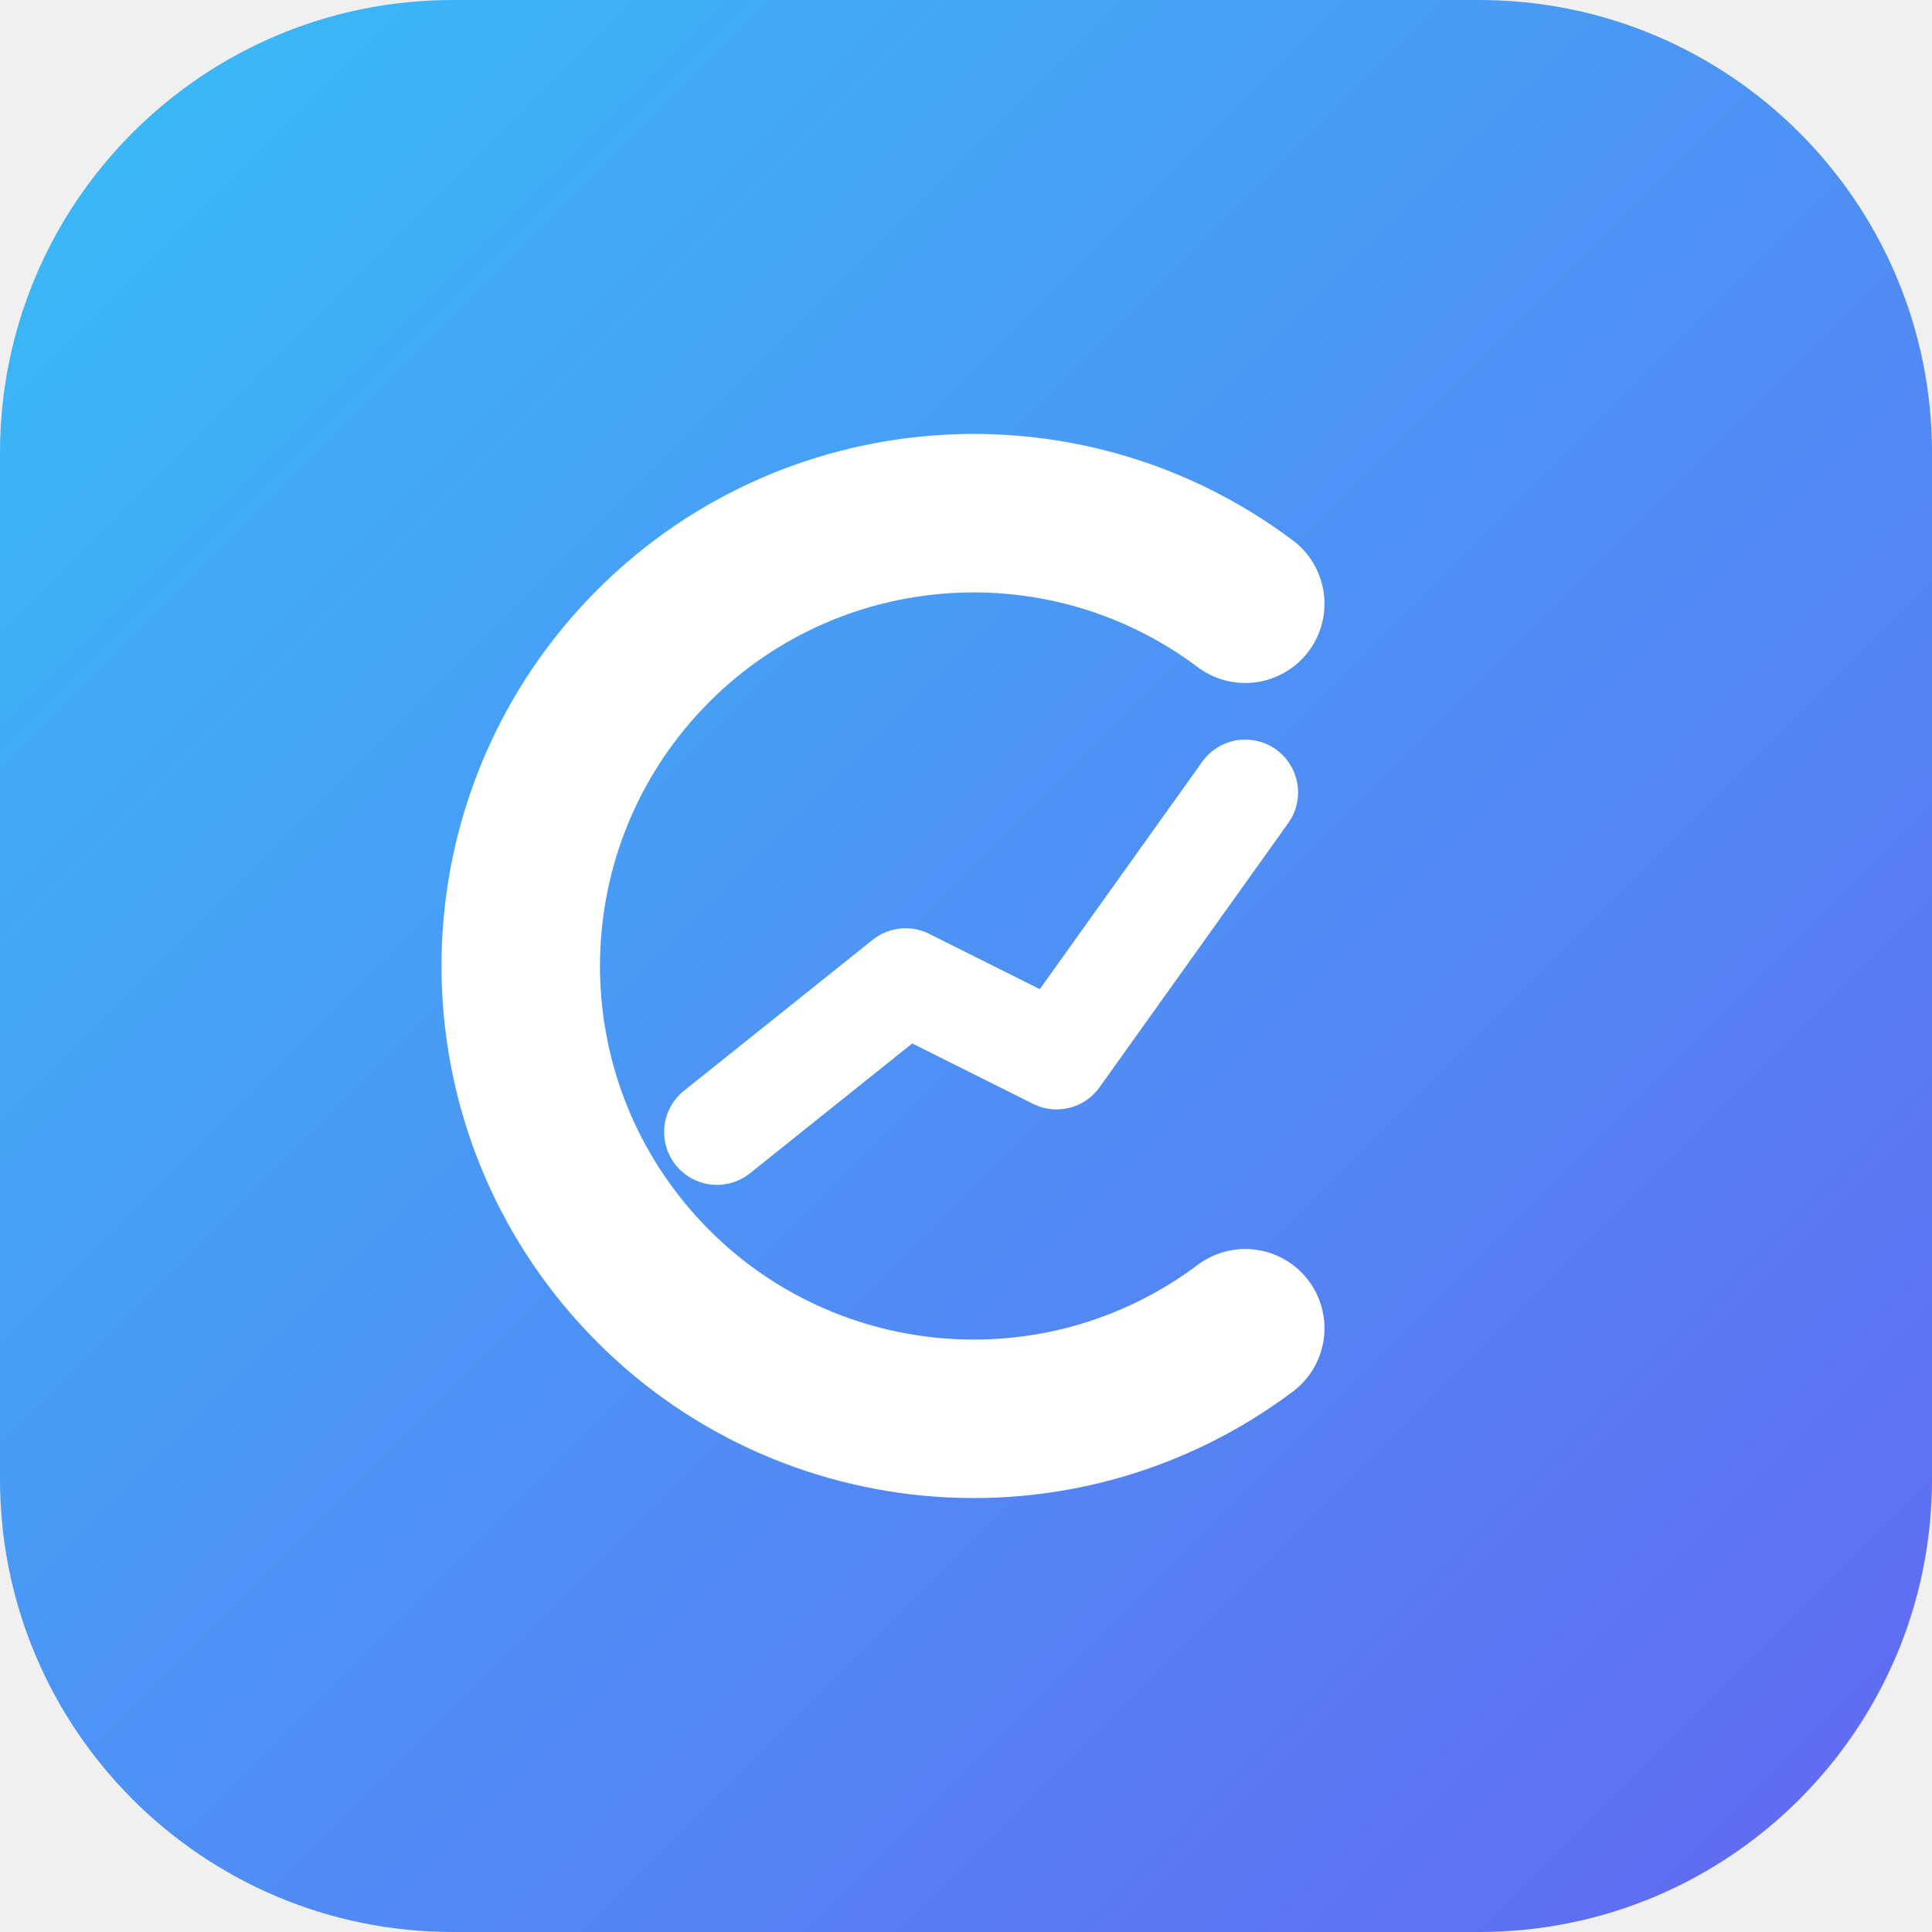
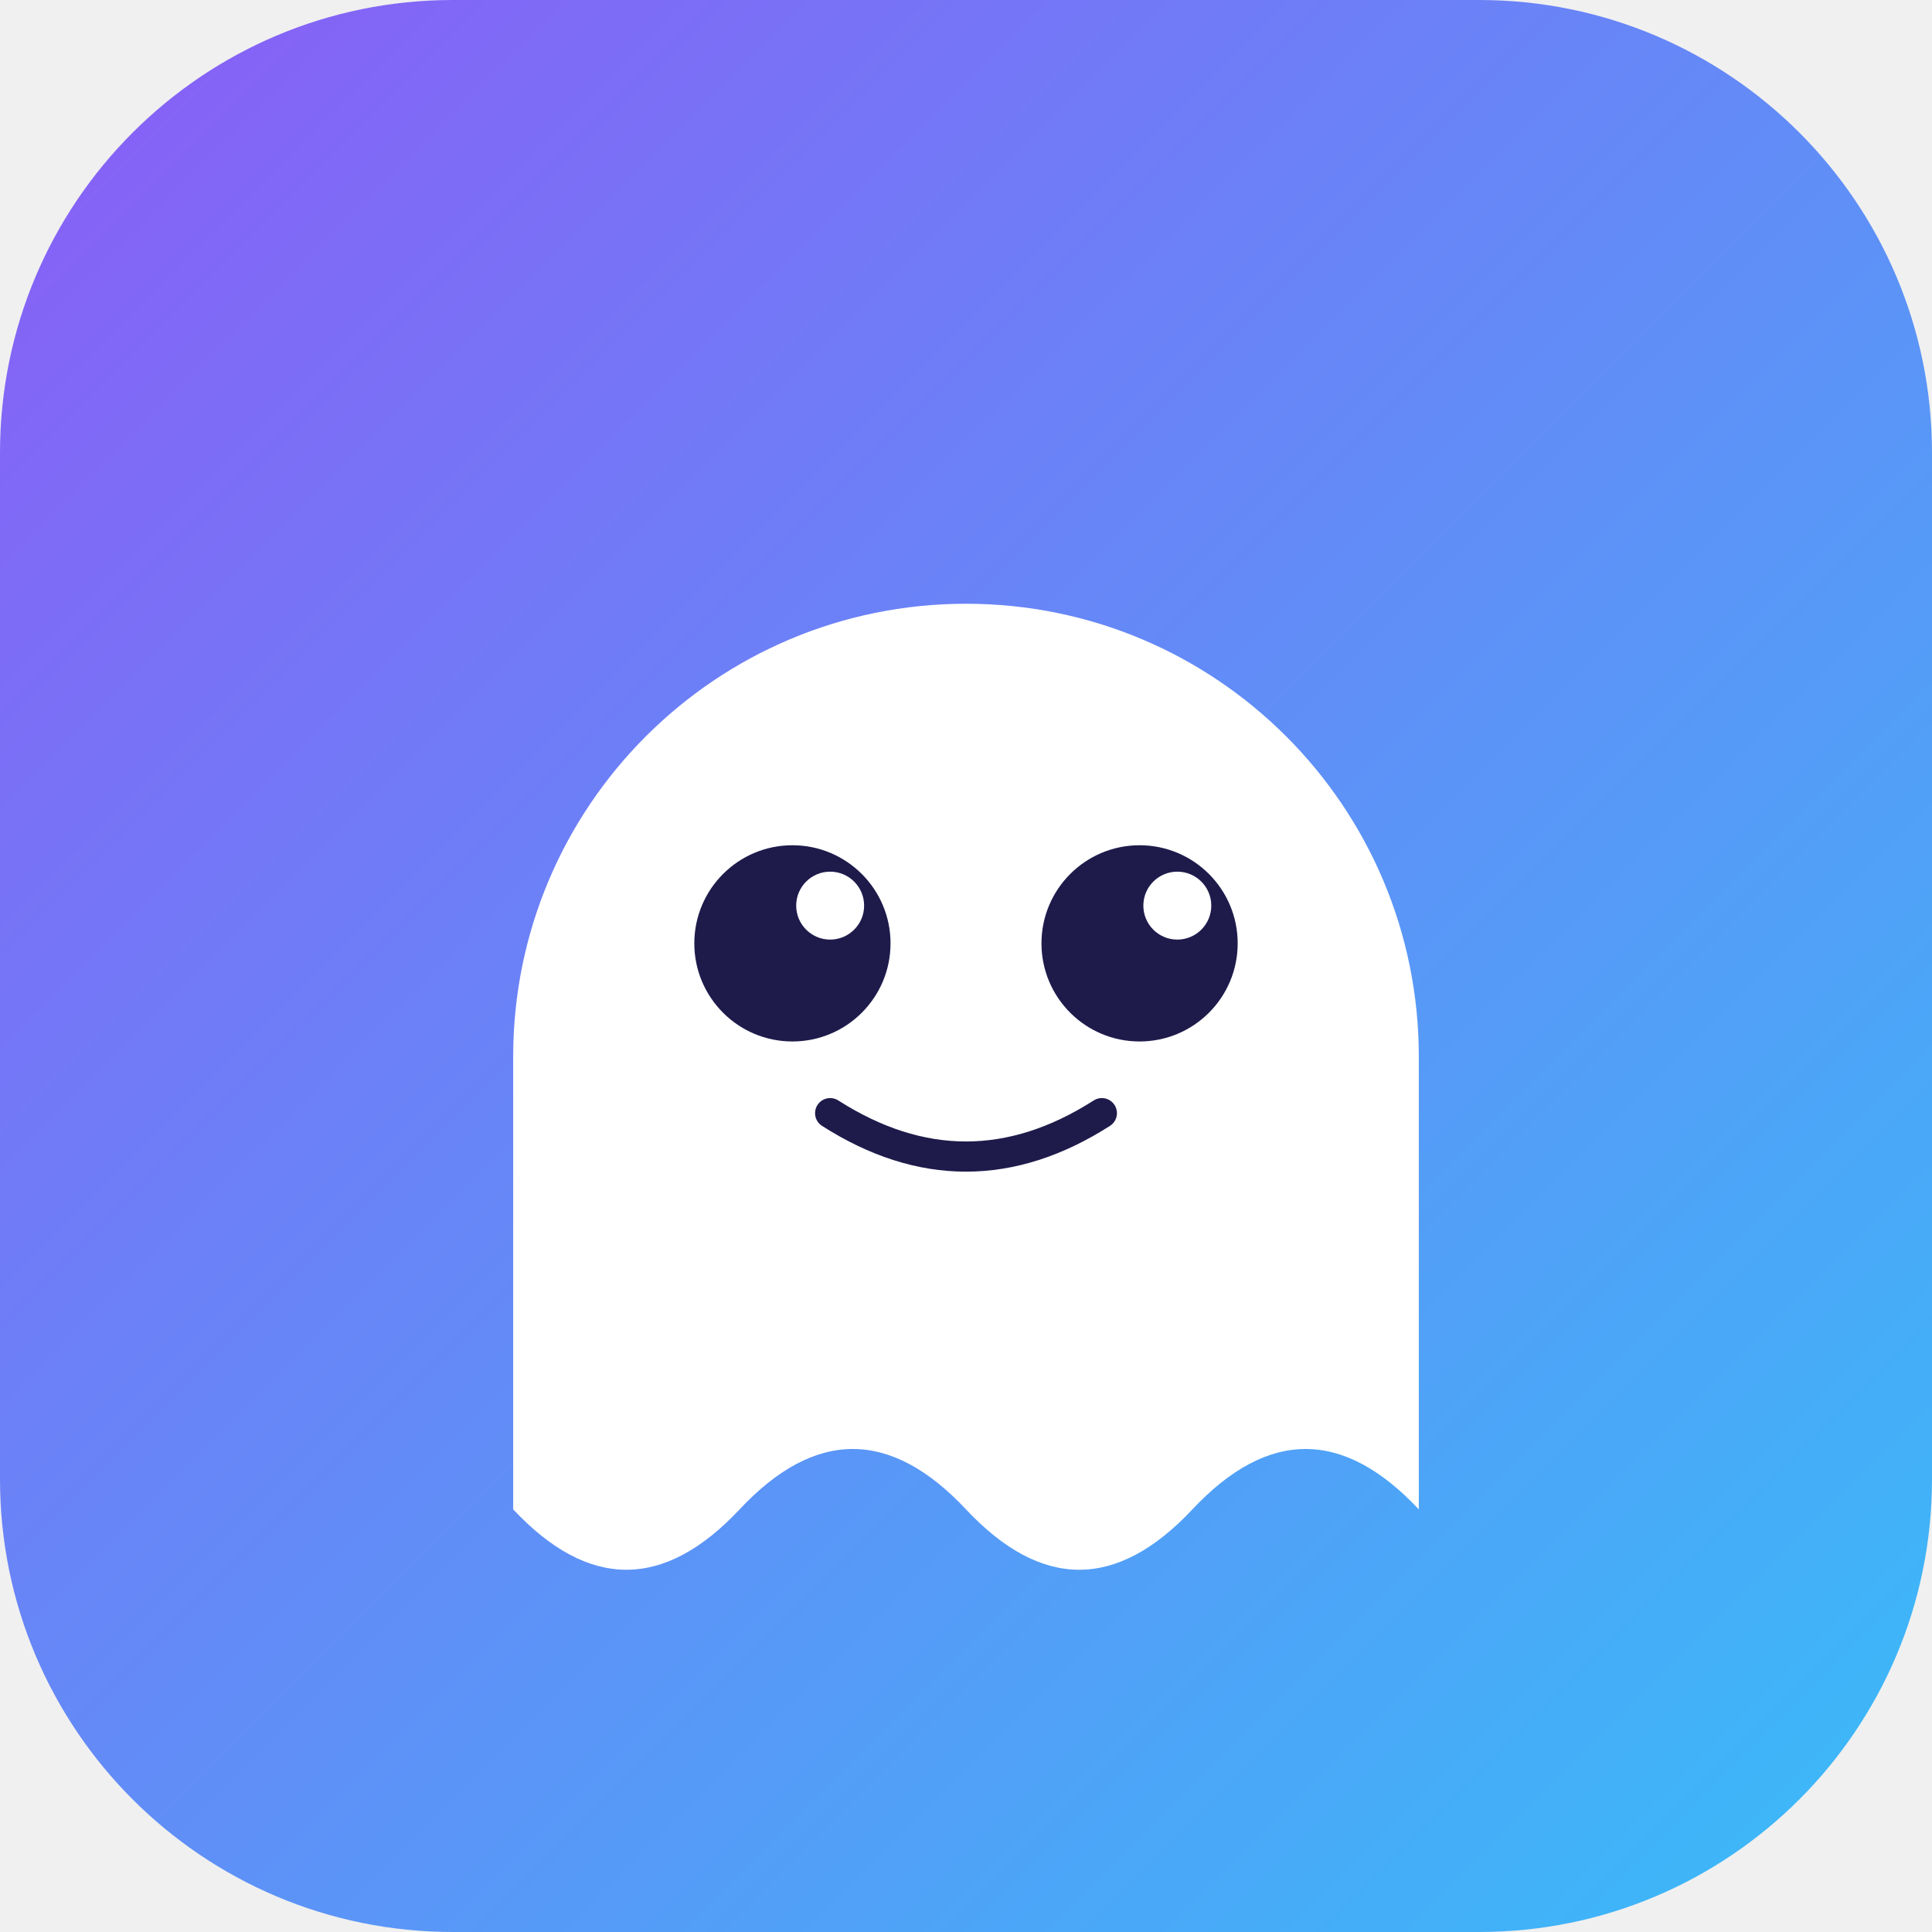
<svg xmlns="http://www.w3.org/2000/svg" viewBox="0 0 512 512">
  <defs>
    <linearGradient id="bg" x1="0%" y1="0%" x2="100%" y2="100%">
-       <stop offset="0%" stop-color="#38bdf8" />
-       <stop offset="100%" stop-color="#6366f1" />
+       <stop offset="0%" stop-color="#8b5cf6" />
+       <stop offset="100%" stop-color="#38bdf8" />
    </linearGradient>
  </defs>
  <rect width="512" height="512" rx="120" fill="url(#bg)" />
-   <path d="M330 160 A120 120 0 1 0 330 352" fill="none" stroke="#ffffff" stroke-width="42" stroke-linecap="round" />
-   <polyline points="190,300 240,260 280,280 330,210" fill="none" stroke="#ffffff" stroke-width="28" stroke-linecap="round" stroke-linejoin="round" />
-   <polygon points="330,210 312,214 326,228" fill="#ffffff" />
+   <path d="M136,400 L136,280 A120,120 0 0,1 376,280 L376,400 Q346,368 316,400 Q286,432 256,400 Q226,368 196,400 Q166,432 136,400 Z" fill="white" />
+   <circle cx="210" cy="250" r="26" fill="#1e1b4b" />
+   <circle cx="302" cy="250" r="26" fill="#1e1b4b" />
+   <circle cx="220" cy="240" r="9" fill="white" />
+   <circle cx="312" cy="240" r="9" fill="white" />
+   <path d="M220,295 Q256,318 292,295" fill="none" stroke="#1e1b4b" stroke-width="8" stroke-linecap="round" />
</svg>
